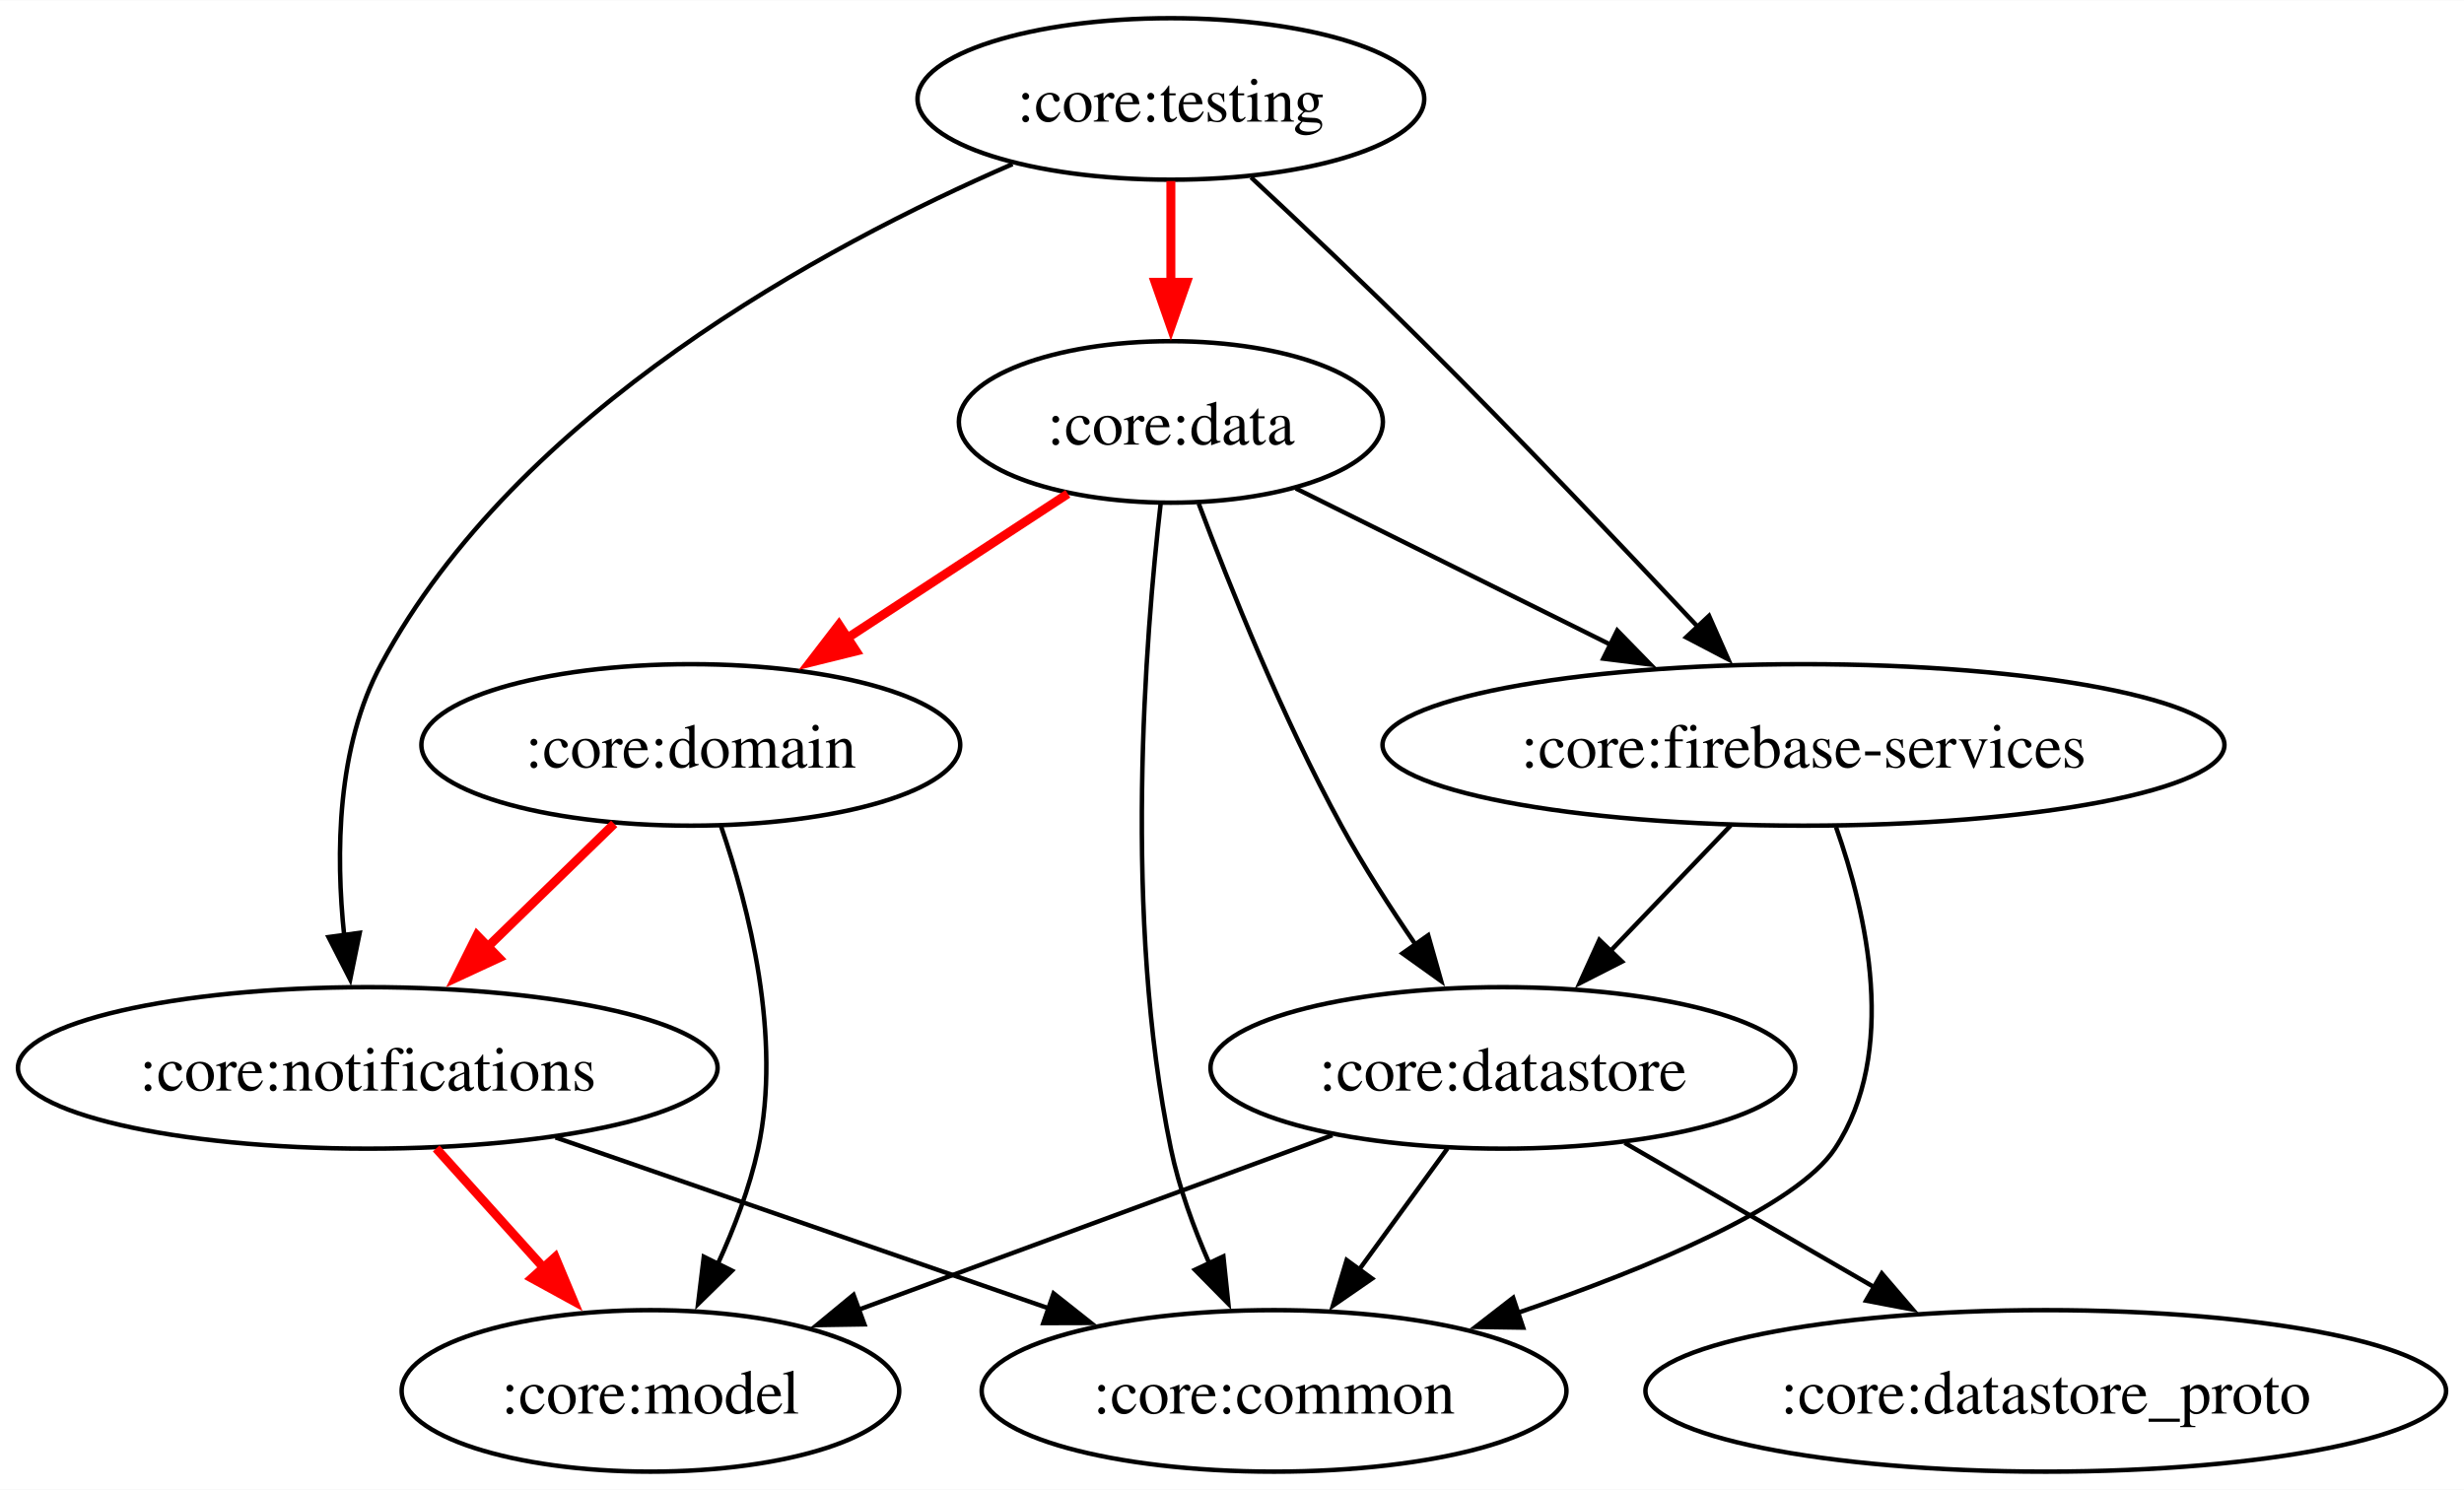
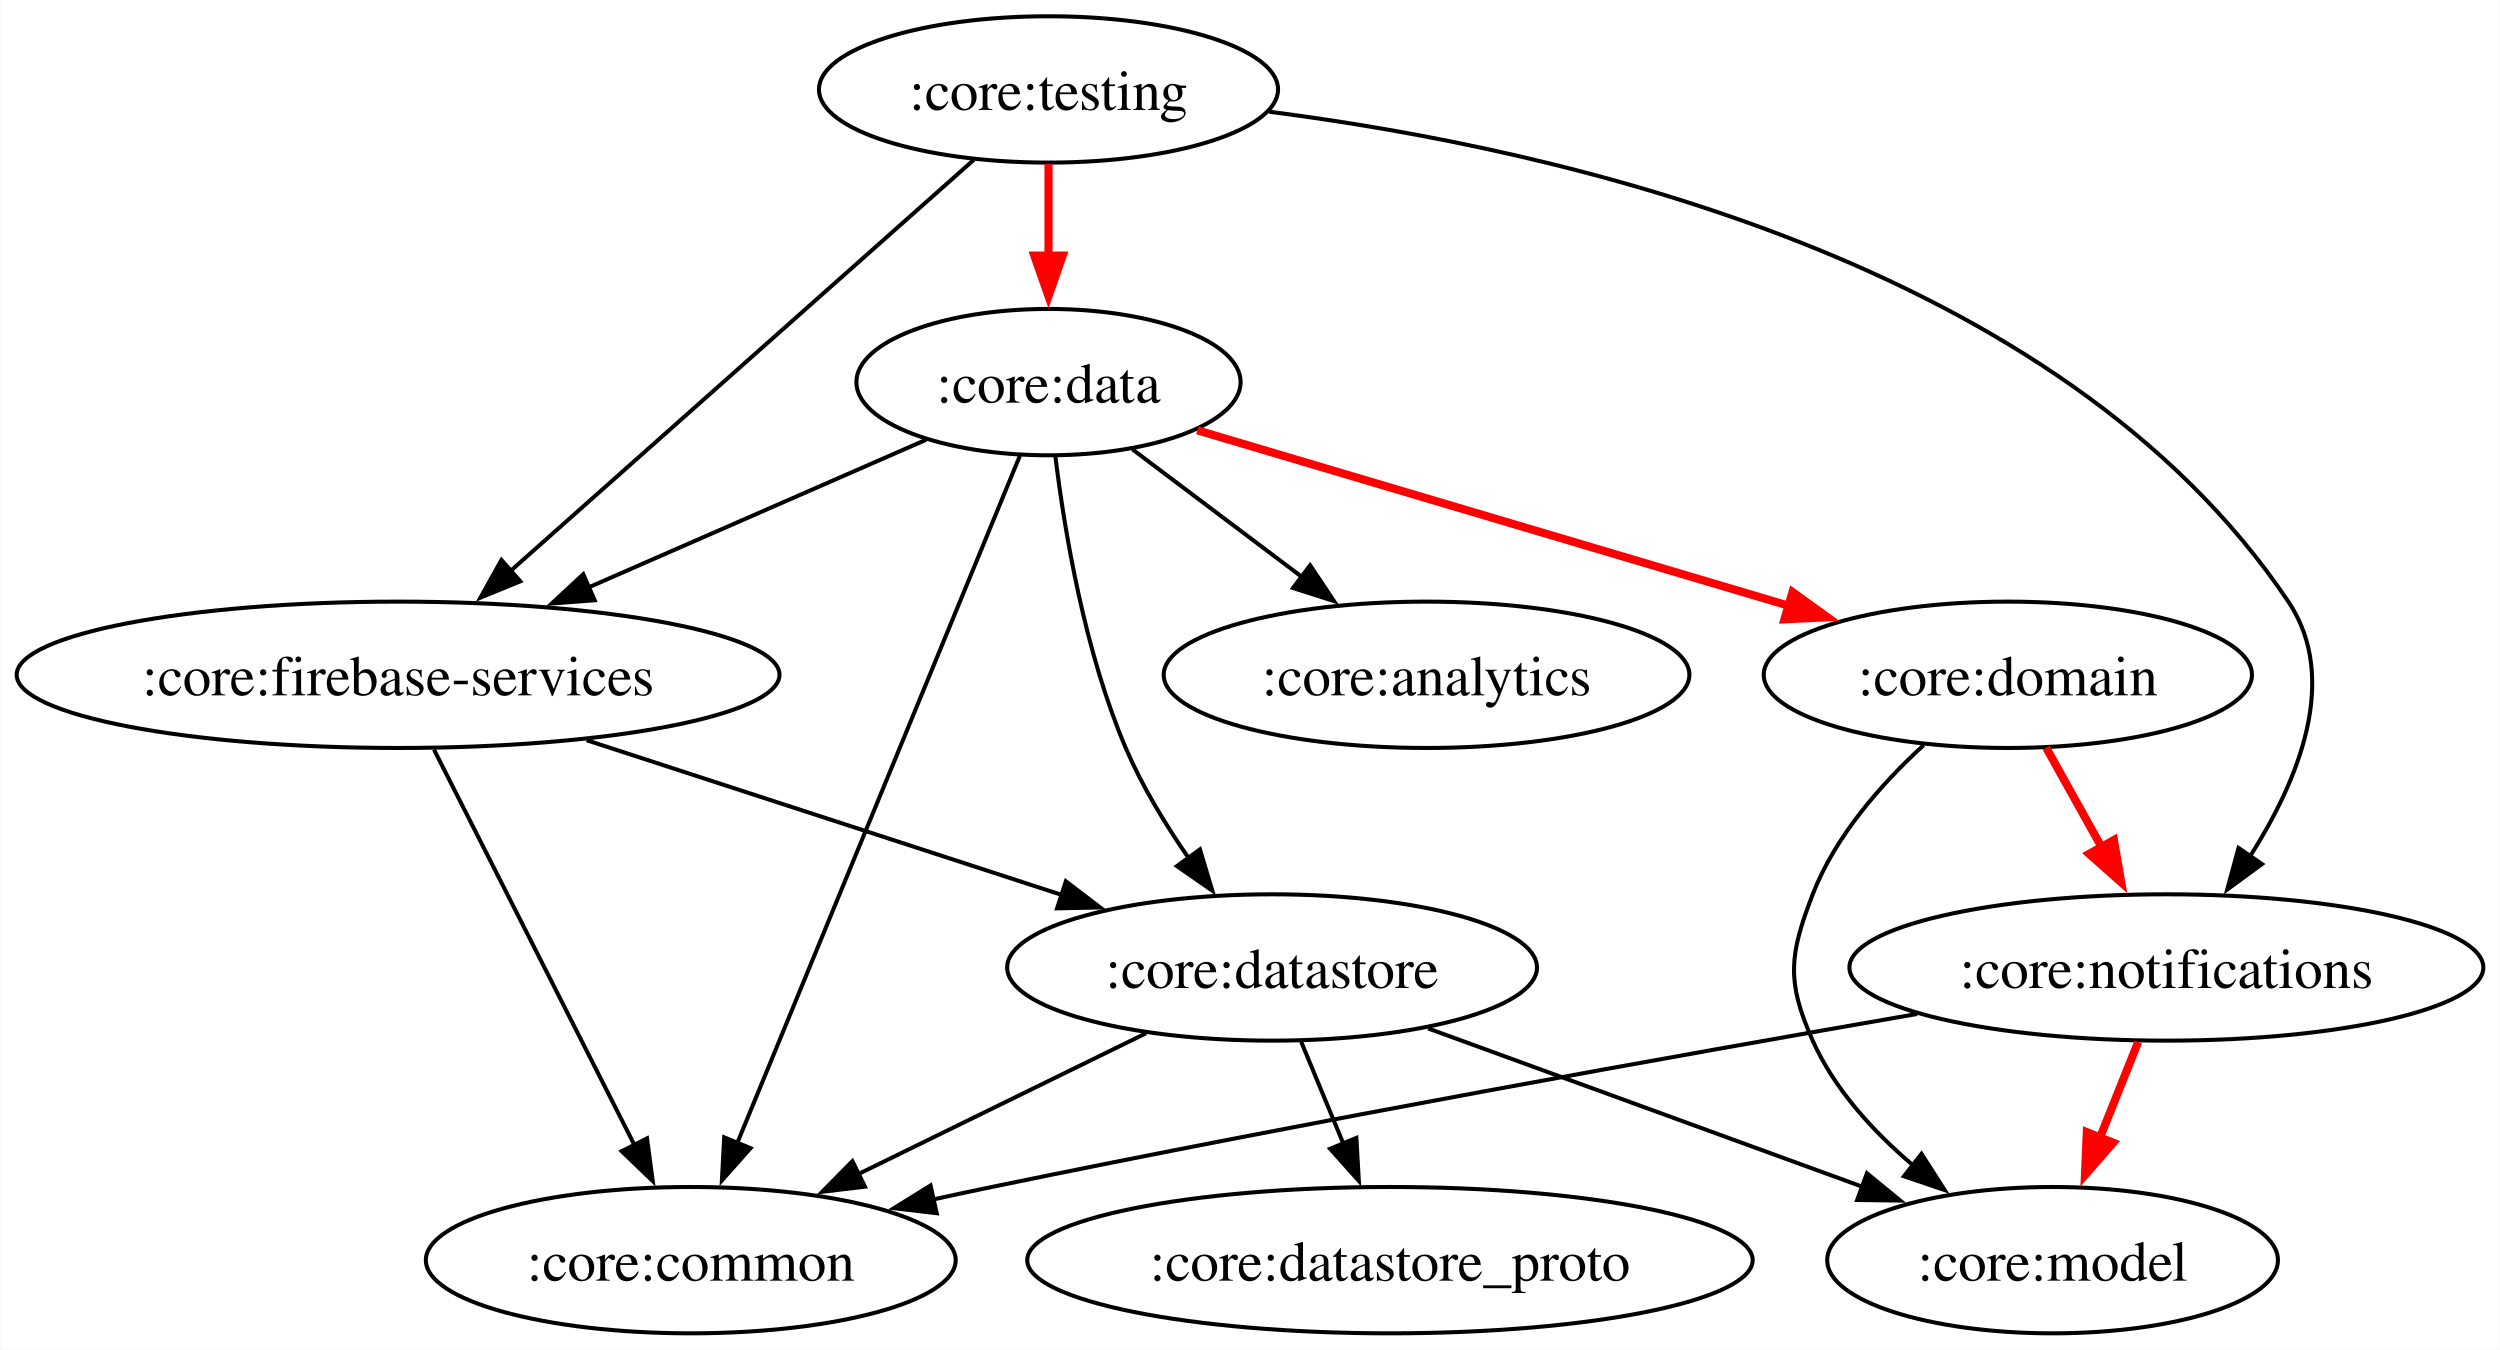
- <svg xmlns="http://www.w3.org/2000/svg" width="732" height="332pt" viewBox="0 0 549.19 332">
+ <svg xmlns="http://www.w3.org/2000/svg" width="820" height="332pt" viewBox="0 0 614.8 332">
  <g class="graph">
-     <path fill="#fff" d="M0 332V0h549.19v332H0z" />
+     <path fill="#fff" d="M0 332V0h614.8v332H0z" />
    <g class="node" transform="translate(4 328)">
-       <ellipse cx="256.97" cy="-306" fill="none" stroke="#000" rx="56.47" ry="18" />
-       <text x="256.97" y="-300.95" font-family="Times,serif" font-size="14" text-anchor="middle">:core:testing</text>
+       <ellipse cx="253.83" cy="-306" fill="none" stroke="#000" rx="56.47" ry="18" />
+       <text x="253.83" y="-300.95" font-family="Times,serif" font-size="14" text-anchor="middle">:core:testing</text>
    </g>
    <g class="node" transform="translate(4 328)">
-       <ellipse cx="256.97" cy="-234" fill="none" stroke="#000" rx="47.26" ry="18" />
-       <text x="256.97" y="-228.95" font-family="Times,serif" font-size="14" text-anchor="middle">:core:data</text>
+       <ellipse cx="253.83" cy="-234" fill="none" stroke="#000" rx="47.26" ry="18" />
+       <text x="253.83" y="-228.95" font-family="Times,serif" font-size="14" text-anchor="middle">:core:data</text>
    </g>
    <g stroke="red" stroke-width="2" class="edge">
-       <path fill="none" d="M260.97 40.3v24.16" />
-       <path fill="red" d="m264.47 62.87-3.5 10-3.5-10h7z" />
+       <path fill="none" d="M257.83 40.3v24.16" />
+       <path fill="red" d="m261.33 62.87-3.5 10-3.5-10h7z" />
    </g>
    <g class="node" transform="translate(4 328)">
-       <ellipse cx="397.97" cy="-162" fill="none" stroke="#000" rx="93.83" ry="18" />
-       <text x="397.97" y="-156.95" font-family="Times,serif" font-size="14" text-anchor="middle">:core:firebase-services</text>
+       <ellipse cx="93.83" cy="-162" fill="none" stroke="#000" rx="93.83" ry="18" />
+       <text x="93.83" y="-156.95" font-family="Times,serif" font-size="14" text-anchor="middle">:core:firebase-services</text>
    </g>
    <g stroke="#000" class="edge">
-       <path fill="none" d="M278.84 39.48c11.11 10.35 25.6 24.05 38.13 36.52 21.21 21.12 44.65 45.77 61.54 63.77" />
-       <path d="m380.92 137.23 4.28 9.69-9.39-4.91 5.11-4.78z" />
+       <path fill="none" d="M239.48 39.29c-28.03 24.88-81.68 72.49-114.31 101.45" />
+       <path d="m127.9 143-9.81 4.02 5.16-9.26 4.65 5.24z" />
    </g>
    <g class="node" transform="translate(4 328)">
-       <ellipse cx="77.97" cy="-90" fill="none" stroke="#000" rx="77.97" ry="18" />
-       <text x="77.97" y="-84.95" font-family="Times,serif" font-size="14" text-anchor="middle">:core:notifications</text>
+       <ellipse cx="528.83" cy="-90" fill="none" stroke="#000" rx="77.97" ry="18" />
+       <text x="528.83" y="-84.95" font-family="Times,serif" font-size="14" text-anchor="middle">:core:notifications</text>
    </g>
    <g stroke="#000" class="edge">
-       <path fill="none" d="M225.68 36.52C183.65 54.75 115.32 91.56 84.97 148c-9.92 18.43-10.19 42.25-8.24 60.61" />
-       <path d="m80.17 207.89-2.12 10.38-4.82-9.43 6.94-.95z" />
+       <path fill="none" d="M312.13 27.49C383.6 36.64 506.72 64.36 562.83 148c12.78 19.05 2.45 44.05-9.45 62.7" />
+       <path d="m556.35 212.56-8.55 6.26 2.78-10.22 5.77 3.96z" />
    </g>
    <g stroke="#000" class="edge">
-       <path fill="none" d="M288.82 108.83c20.05 9.95 47.46 23.56 70.28 34.89" />
-       <path d="m360.46 140.49 7.4 7.58-10.51-1.31 3.11-6.27z" />
+       <path fill="none" d="M227.74 108.17c-23.42 10.24-56.33 24.64-83.17 36.38" />
+       <path d="m146.19 147.66-10.56.8 7.76-7.21 2.8 6.41z" />
    </g>
    <g class="node" transform="translate(4 328)">
-       <ellipse cx="330.97" cy="-90" fill="none" stroke="#000" rx="65.17" ry="18" />
-       <text x="330.97" y="-84.95" font-family="Times,serif" font-size="14" text-anchor="middle">:core:datastore</text>
+       <ellipse cx="489.83" cy="-162" fill="none" stroke="#000" rx="60.05" ry="18" />
+       <text x="489.83" y="-156.95" font-family="Times,serif" font-size="14" text-anchor="middle">:core:domain</text>
+     </g>
+     <g stroke="red" stroke-width="2" class="edge">
+       <path fill="none" d="M294.45 105.86c39.38 11.68 102.36 30.36 146.98 43.6" />
+       <path fill="red" d="m440.86 145.64 8.6 6.2-10.59.51 1.99-6.71z" />
+     </g>
+     <g class="node" transform="translate(4 328)">
+       <ellipse cx="165.83" cy="-18" fill="none" stroke="#000" rx="65.17" ry="18" />
+       <text x="165.83" y="-12.95" font-family="Times,serif" font-size="14" text-anchor="middle">:core:common</text>
    </g>
    <g stroke="#000" class="edge">
-       <path fill="none" d="M267.17 112.19c6.85 18.27 18.66 47.78 31.8 71.81 4.9 8.98 10.93 18.35 16.64 26.67" />
-       <path d="m318.32 208.44 2.89 10.19-8.61-6.16 5.72-4.03z" />
+       <path fill="none" d="M250.78 112.15c-15.19 36.94-51.11 124.3-69.57 169.18" />
+       <path d="m184.53 282.45-7.04 7.92.57-10.58 6.47 2.66z" />
    </g>
    <g class="node" transform="translate(4 328)">
-       <ellipse cx="279.97" cy="-18" fill="none" stroke="#000" rx="65.17" ry="18" />
-       <text x="279.97" y="-12.95" font-family="Times,serif" font-size="14" text-anchor="middle">:core:common</text>
+       <ellipse cx="308.83" cy="-90" fill="none" stroke="#000" rx="65.17" ry="18" />
+       <text x="308.83" y="-84.95" font-family="Times,serif" font-size="14" text-anchor="middle">:core:datastore</text>
    </g>
    <g stroke="#000" class="edge">
-       <path fill="none" d="M258.7 112.15c-3.41 29.69-8.42 92.4 2.27 143.85 1.79 8.64 5.07 17.61 8.6 25.65" />
-       <path d="m272.67 280.02 1.11 10.54-7.44-7.55 6.33-2.99z" />
+       <path fill="none" d="M259.53 112.33c2.25 18.38 7.19 47.98 17.3 71.67 4.02 9.41 9.8 18.9 15.55 27.2" />
+       <path d="m295.08 208.95 3.05 10.15-8.71-6.03 5.66-4.12z" />
    </g>
    <g class="node" transform="translate(4 328)">
-       <ellipse cx="149.97" cy="-162" fill="none" stroke="#000" rx="60.05" ry="18" />
-       <text x="149.97" y="-156.95" font-family="Times,serif" font-size="14" text-anchor="middle">:core:domain</text>
+       <ellipse cx="346.83" cy="-162" fill="none" stroke="#000" rx="64.66" ry="18" />
+       <text x="346.83" y="-156.95" font-family="Times,serif" font-size="14" text-anchor="middle">:core:analytics</text>
+     </g>
+     <g stroke="#000" class="edge">
+       <path fill="none" d="M278.47 110.54c12.26 9.22 28.04 21.1 41.73 31.41" />
+       <path d="m322.19 139.06 5.88 8.81-10.09-3.22 4.21-5.59z" />
+     </g>
+     <g stroke="#000" class="edge">
+       <path fill="none" d="M106.66 184.41 156 281.73" />
+       <path d="m159.07 280.04 1.4 10.5-7.64-7.34 6.24-3.16z" />
+     </g>
+     <g stroke="#000" class="edge">
+       <path fill="none" d="M144.22 182.1c34.46 11.22 81.46 26.52 117.08 38.12" />
+       <path d="m262.1 216.8 8.43 6.43-10.59.23 2.16-6.66z" />
+     </g>
+     <g stroke="#000" class="edge">
+       <path fill="none" d="M471.51 249.43c-58.61 10.16-149.37 26.4-227.68 42.57-4.65.96-9.45 1.99-14.27 3.04" />
+       <path d="m230.33 298.45-10.53-1.24 9.01-5.59 1.52 6.83z" />
+     </g>
+     <g class="node" transform="translate(4 328)">
+       <ellipse cx="500.83" cy="-18" fill="none" stroke="#000" rx="55.45" ry="18" />
+       <text x="500.83" y="-12.95" font-family="Times,serif" font-size="14" text-anchor="middle">:core:model</text>
    </g>
    <g stroke="red" stroke-width="2" class="edge">
-       <path fill="none" d="M238.01 110.02c-14.78 9.67-34.25 22.4-50.72 33.18" />
-       <path fill="red" d="m190.81 145.08-10.28 2.54 6.45-8.4 3.83 5.86z" />
+       <path fill="none" d="M525.91 256.3c-3.02 7.55-6.63 16.58-10.01 25.02" />
+       <path fill="red" d="m519.76 281.1-6.96 7.99.46-10.59 6.5 2.6z" />
+     </g>
+     <g stroke="red" stroke-width="2" class="edge">
+       <path fill="none" d="m503.27 183.95 14.47 25.97" />
+       <path fill="red" d="m519.92 206.64 1.81 10.44-7.92-7.03 6.11-3.41z" />
    </g>
    <g stroke="#000" class="edge">
-       <path fill="none" d="M385.75 183.95c-8.07 8.42-17.97 18.77-26.89 28.08" />
-       <path d="m361.52 214.31-9.44 4.81 4.39-9.65 5.05 4.84z" />
+       <path fill="none" d="M473.12 183.29c-10.32 9.46-21.75 22.35-27.29 36.71-5.75 14.93-6.51 21.39 0 36 5.33 11.94 14.81 22.31 24.65 30.64" />
+       <path d="m472.59 283.84 5.71 8.92-10.03-3.4 4.32-5.52z" />
    </g>
    <g stroke="#000" class="edge">
-       <path fill="none" d="M409.22 184.31c6.79 19.18 13.95 50.24-.25 71.69-8.52 12.87-41.02 26.43-70.75 36.62" />
-       <path d="m339.48 295.89-10.59-.16 8.37-6.48 2.22 6.64z" />
+       <path fill="none" d="M281.8 254.19c-20.7 10.14-48.16 23.58-70.71 34.61" />
+       <path d="m212.68 291.92-10.52 1.26 7.44-7.54 3.08 6.28z" />
    </g>
    <g stroke="#000" class="edge">
-       <path fill="none" d="M123.82 253.5c32.01 11.1 76.26 26.43 110.14 38.17" />
-       <path d="m234.83 288.27 8.31 6.58-10.6.03 2.29-6.61z" />
+       <path fill="none" d="M351.22 253c30.78 11.22 74.09 27.01 106.88 38.96" />
+       <path d="m459.16 288.62 8.2 6.72-10.6-.14 2.4-6.58z" />
    </g>
    <g class="node" transform="translate(4 328)">
-       <ellipse cx="140.97" cy="-18" fill="none" stroke="#000" rx="55.45" ry="18" />
-       <text x="140.97" y="-12.95" font-family="Times,serif" font-size="14" text-anchor="middle">:core:model</text>
-     </g>
-     <g stroke="red" stroke-width="2" class="edge">
-       <path fill="none" d="M97.22 255.95c7.5 8.34 16.7 18.56 25.02 27.8" />
-       <path fill="red" d="m123.74 280.19 4.09 9.77-9.29-5.09 5.2-4.68z" />
+       <ellipse cx="337.83" cy="-18" fill="none" stroke="#000" rx="89.23" ry="18" />
+       <text x="337.83" y="-12.95" font-family="Times,serif" font-size="14" text-anchor="middle">:core:datastore_proto</text>
    </g>
    <g stroke="#000" class="edge">
-       <path fill="none" d="M322.62 255.95c-5.95 8.16-13.22 18.14-19.84 27.23" />
-       <path d="m305.81 284.97-8.72 6.02 3.06-10.15 5.66 4.13z" />
-     </g>
-     <g stroke="#000" class="edge">
-       <path fill="none" d="M296.97 253c-30.45 11.22-73.31 27.01-105.76 38.96" />
-       <path d="m192.66 295.16-10.6.17 8.18-6.74 2.42 6.57z" />
-     </g>
-     <g class="node" transform="translate(4 328)">
-       <ellipse cx="451.97" cy="-18" fill="none" stroke="#000" rx="89.23" ry="18" />
-       <text x="451.97" y="-12.95" font-family="Times,serif" font-size="14" text-anchor="middle">:core:datastore_proto</text>
-     </g>
-     <g stroke="#000" class="edge">
-       <path fill="none" d="M362.12 254.71c16.39 9.48 37.52 21.7 55.58 32.15" />
-       <path d="m419.43 283.82 6.9 8.04-10.41-1.98 3.51-6.06z" />
-     </g>
-     <g stroke="red" stroke-width="2" class="edge">
-       <path fill="none" d="M136.9 183.59c-8.75 8.5-19.58 19.04-29.31 28.5" />
-       <path fill="red" d="m111.19 213.47-9.61 4.46 4.73-9.48 4.88 5.02z" />
-     </g>
-     <g stroke="#000" class="edge">
-       <path fill="none" d="M160.71 184.15c6.18 17.99 13.61 47.04 8.26 71.85-1.88 8.69-5.3 17.67-8.99 25.71" />
-       <path d="m163.15 283.2-7.56 7.42 1.28-10.52 6.28 3.1z" />
+       <path fill="none" d="M320 256.3c3.13 7.55 6.87 16.58 10.36 25.02" />
+       <path d="m333.57 279.92.6 10.58-7.06-7.9 6.46-2.68z" />
    </g>
  </g>
</svg>
